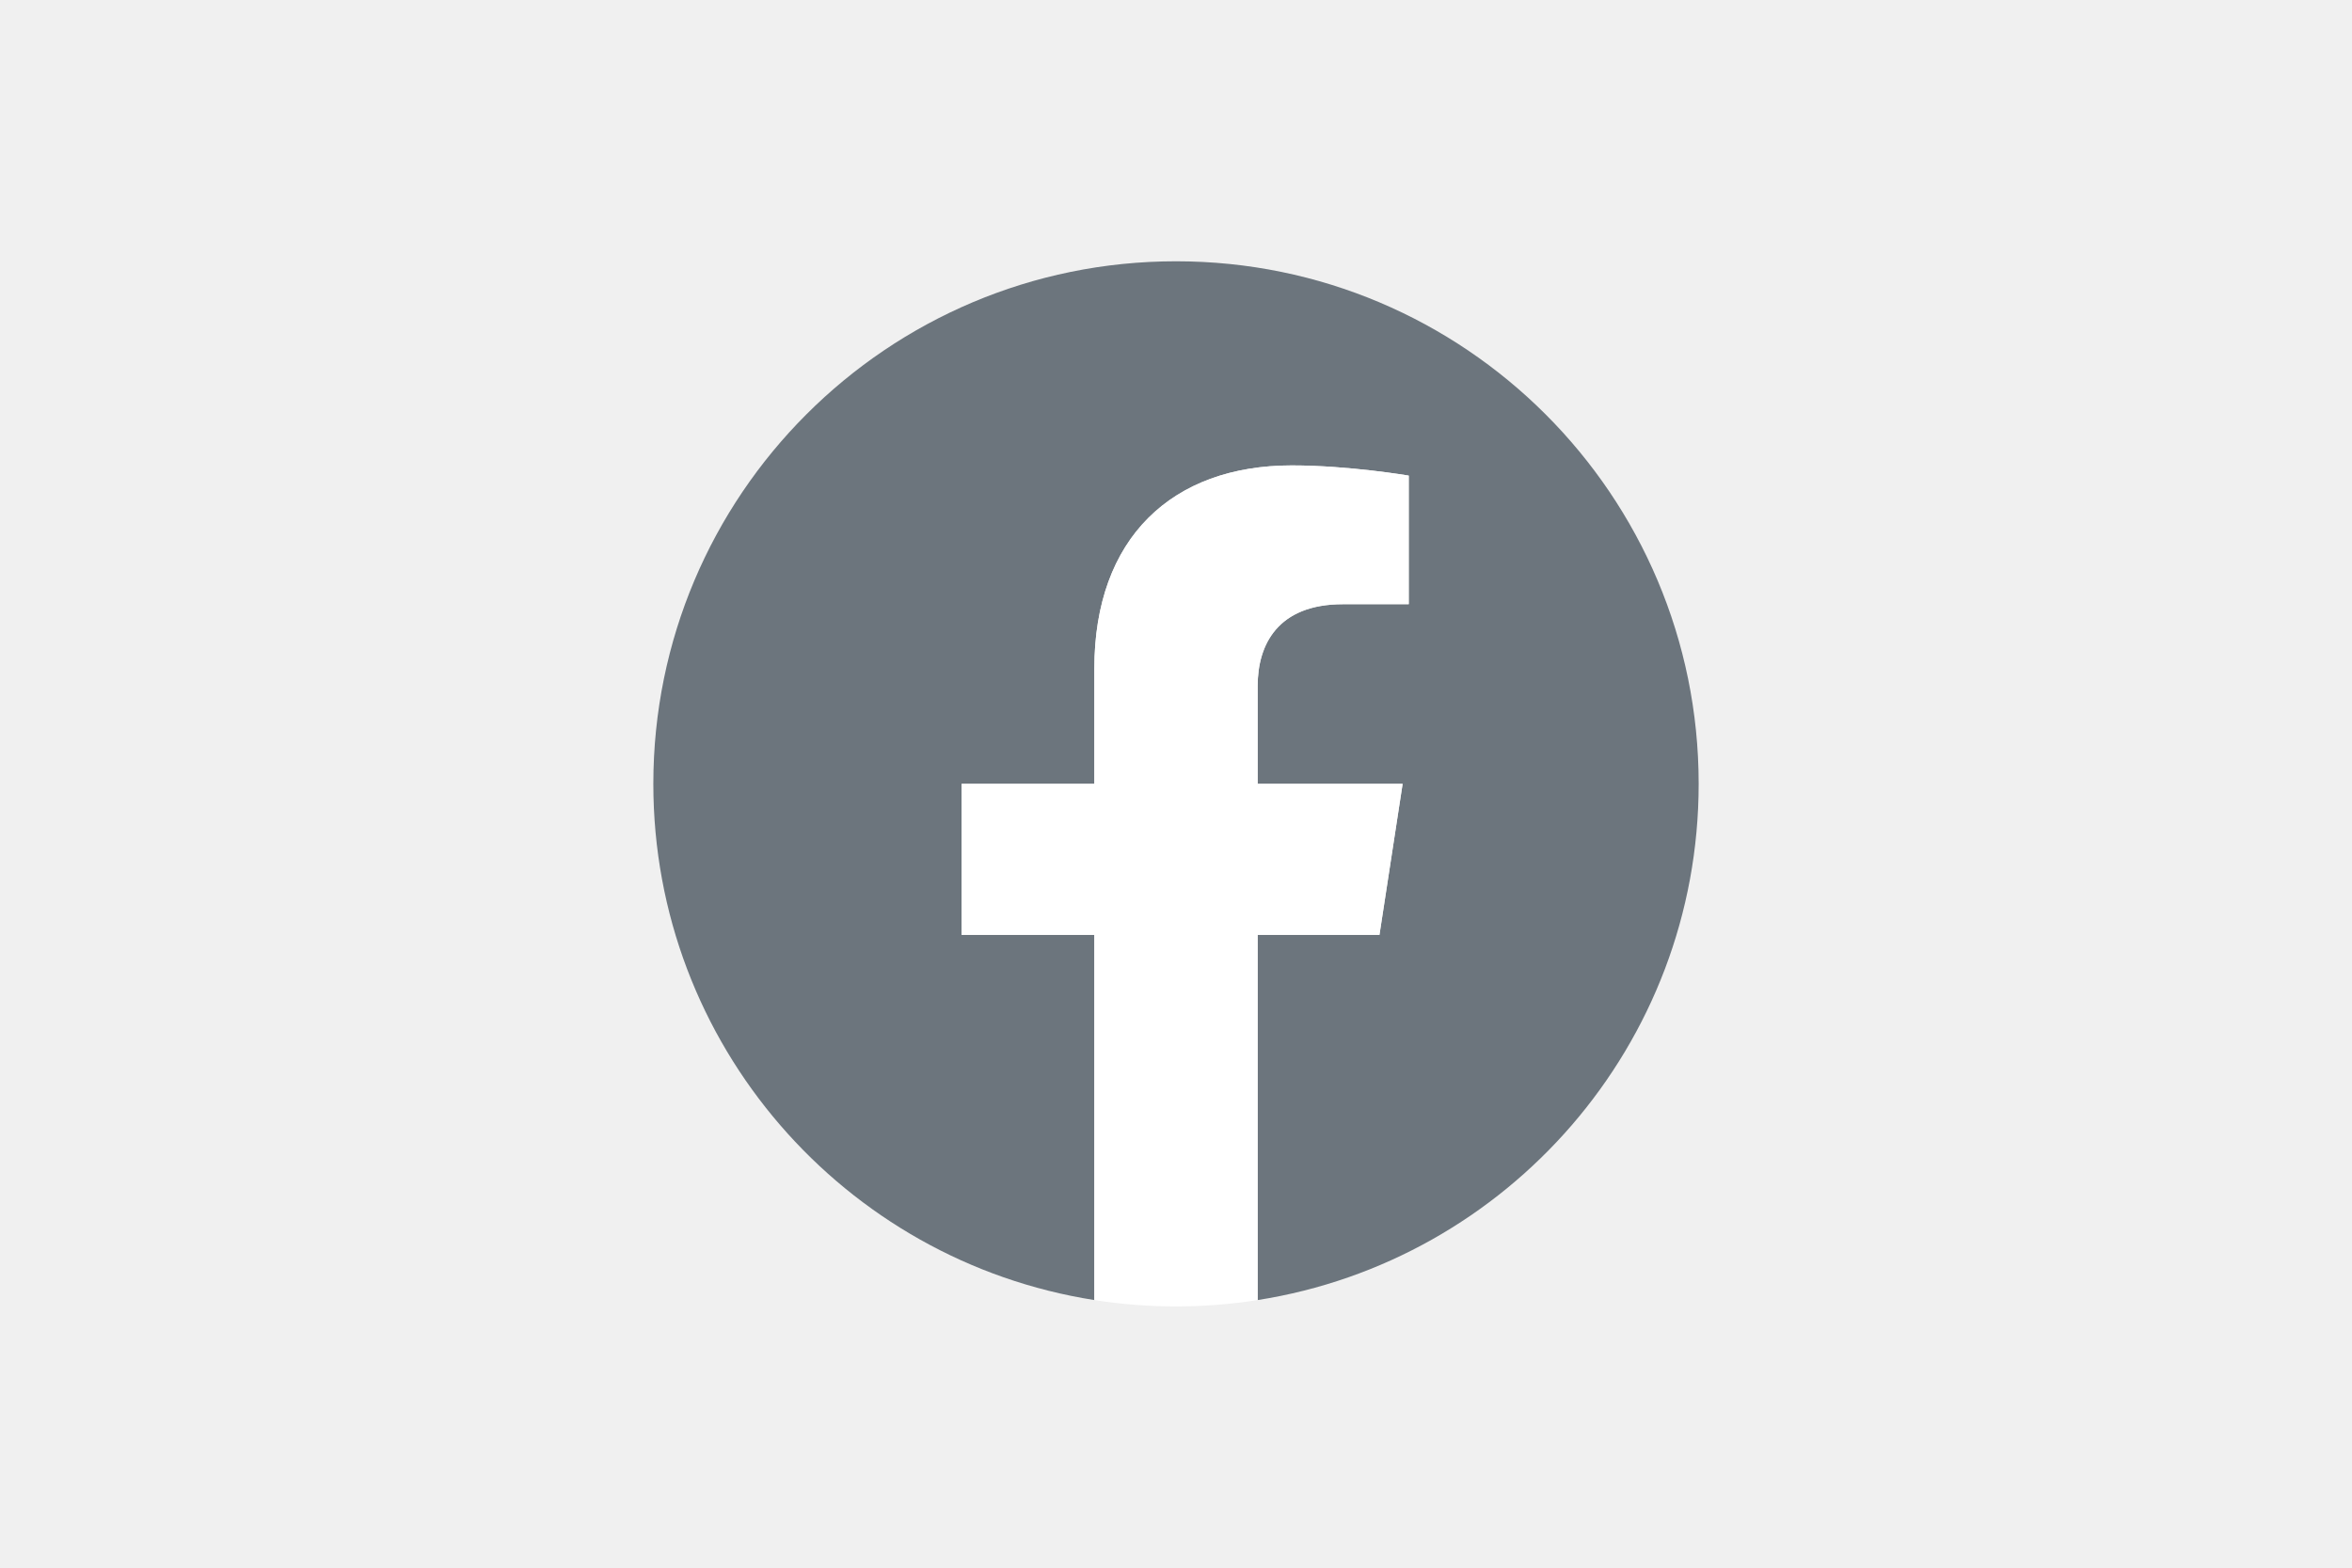
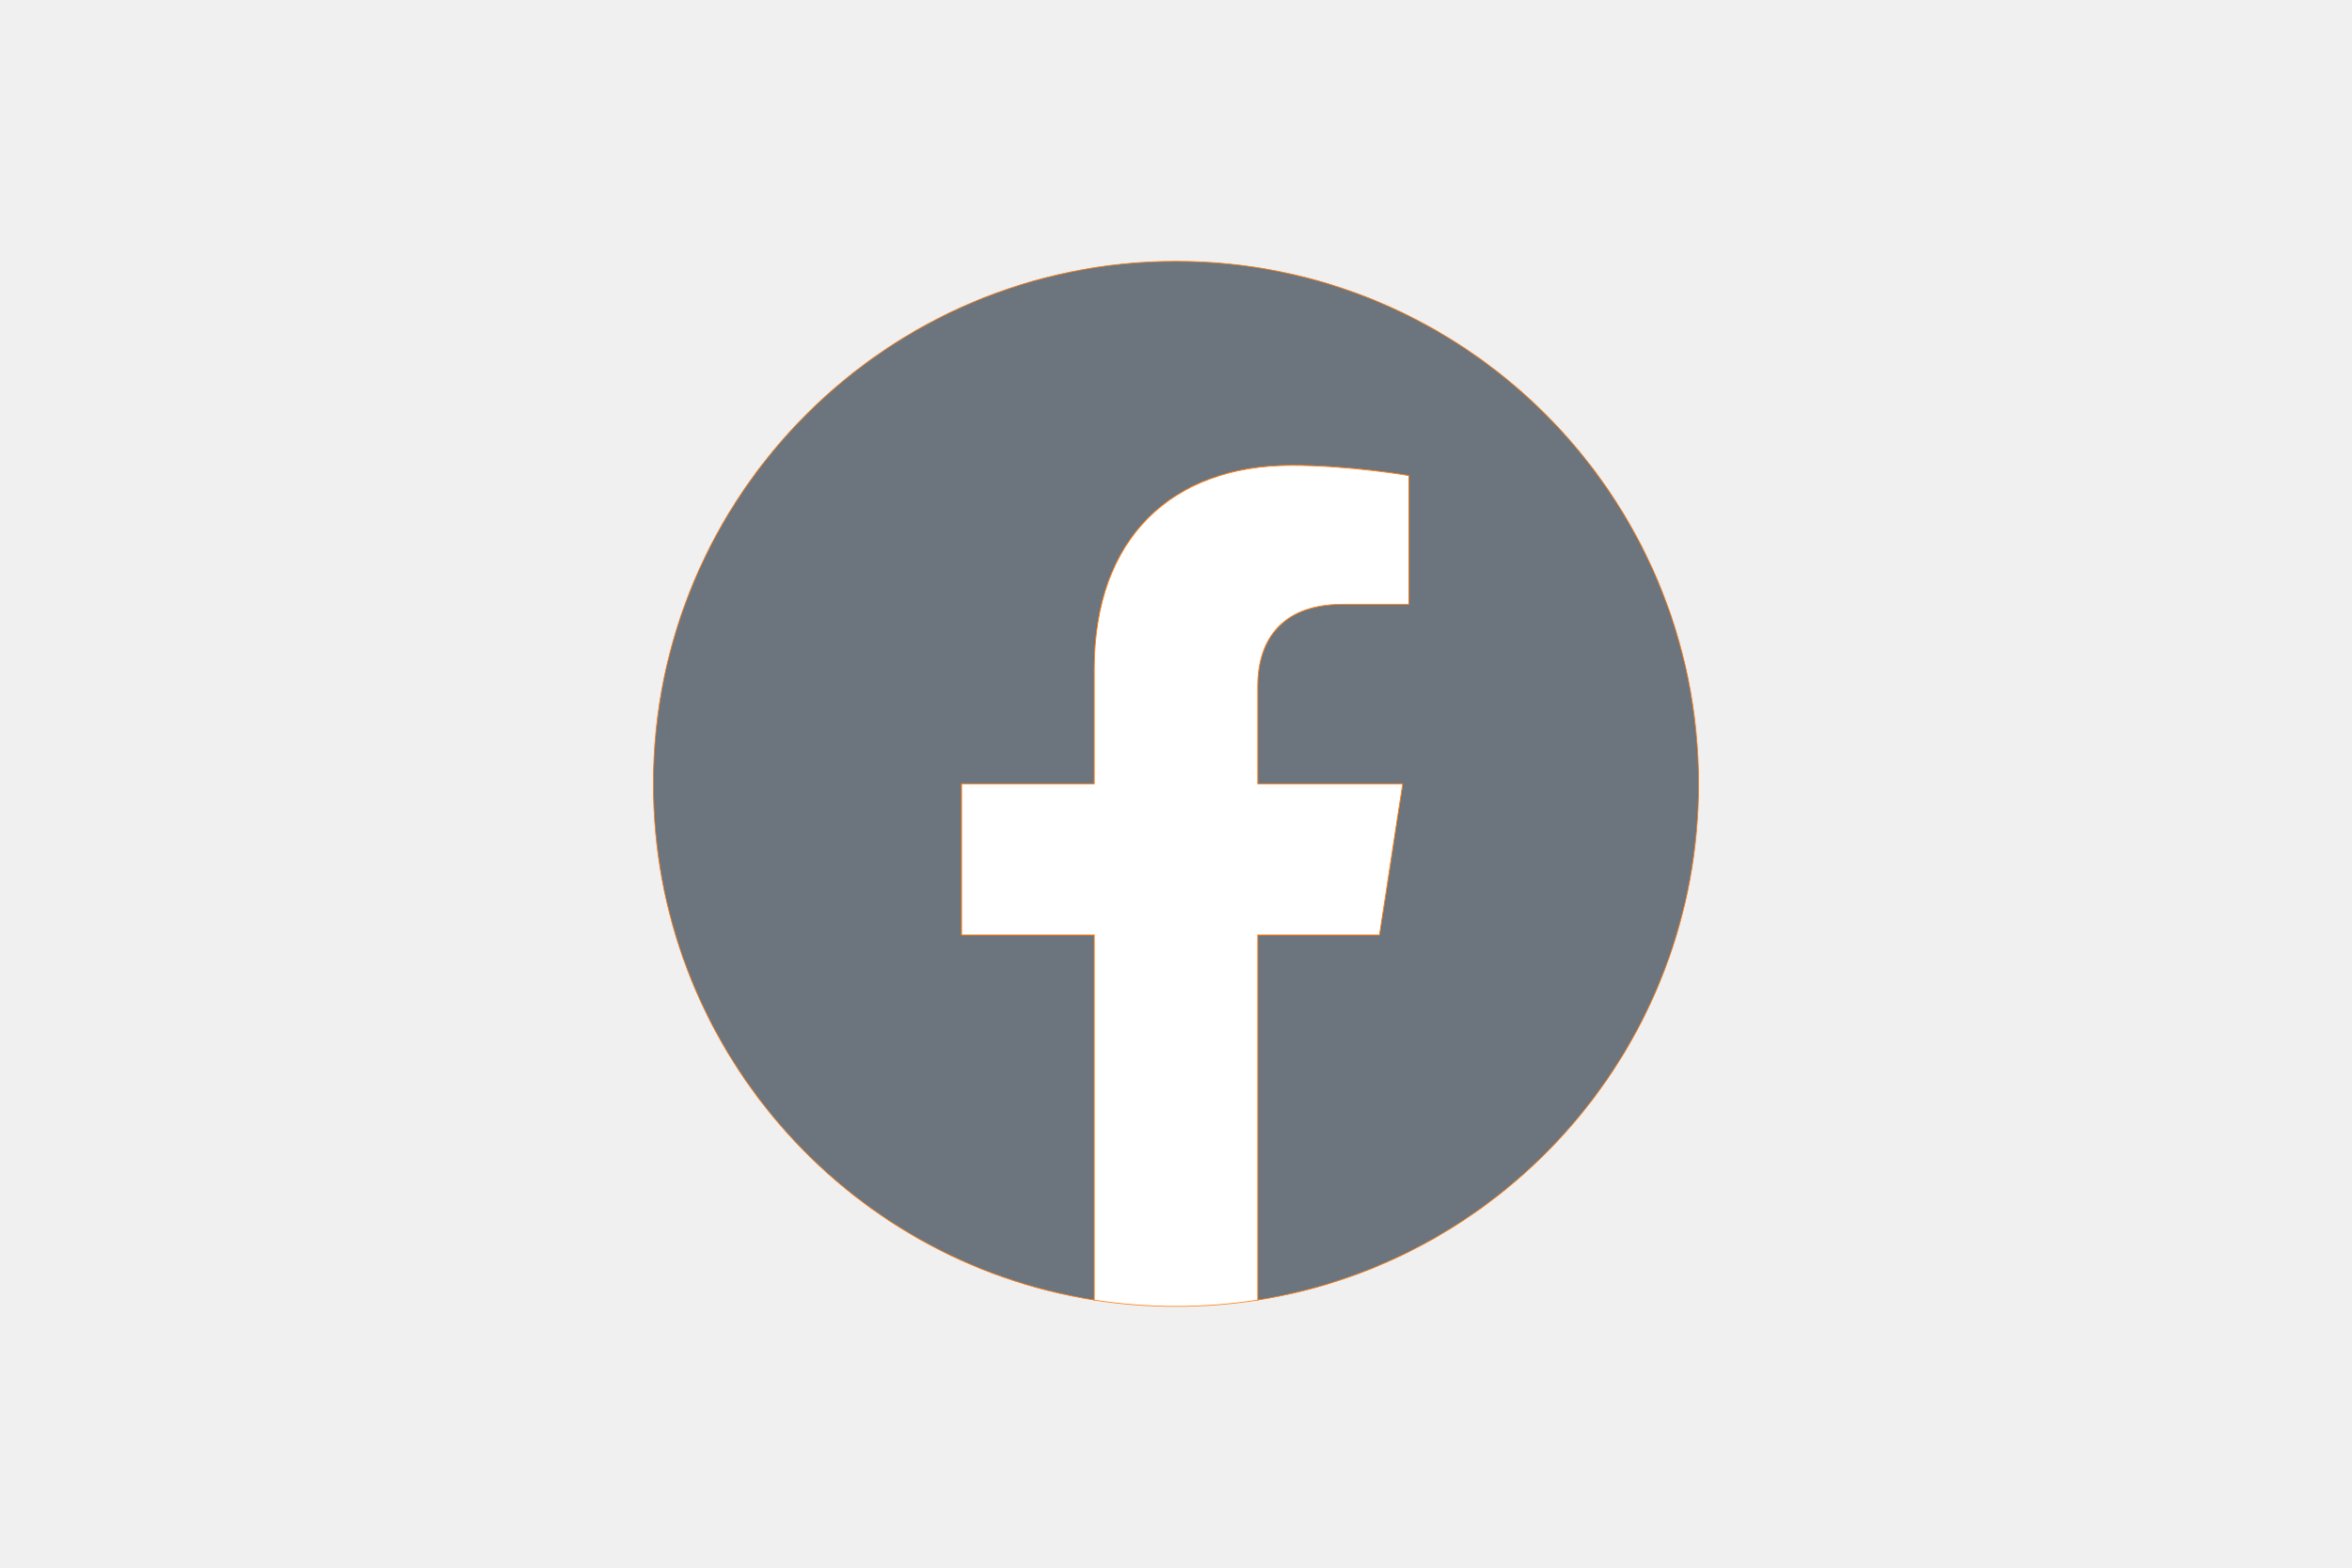
- <svg xmlns="http://www.w3.org/2000/svg" height="800" width="1200" viewBox="-204.8 -341.333 1774.933 2047.999">
+ <svg xmlns="http://www.w3.org/2000/svg" height="800" width="1200" stroke="#fd7e14" viewBox="-204.8 -341.333 1774.933 2047.999">
  <path d="M1365.333 682.667C1365.333 305.64 1059.693 0 682.667 0 305.64 0 0 305.64 0 682.667c0 340.738 249.641 623.16 576 674.373V880H402.667V682.667H576v-150.4c0-171.094 101.917-265.6 257.853-265.6 74.69 0 152.814 13.333 152.814 13.333v168h-86.083c-84.804 0-111.25 52.623-111.25 106.61v128.057h189.333L948.4 880H789.333v477.04c326.359-51.213 576-333.635 576-674.373" fill="#6C757D" />
  <path d="M948.4 880l30.267-197.333H789.333V554.609C789.333 500.623 815.78 448 900.584 448h86.083V280s-78.124-13.333-152.814-13.333c-155.936 0-257.853 94.506-257.853 265.6v150.4H402.667V880H576v477.04a687.805 687.805 0 00106.667 8.293c36.288 0 71.91-2.84 106.666-8.293V880H948.4" fill="#fff" />
</svg>
